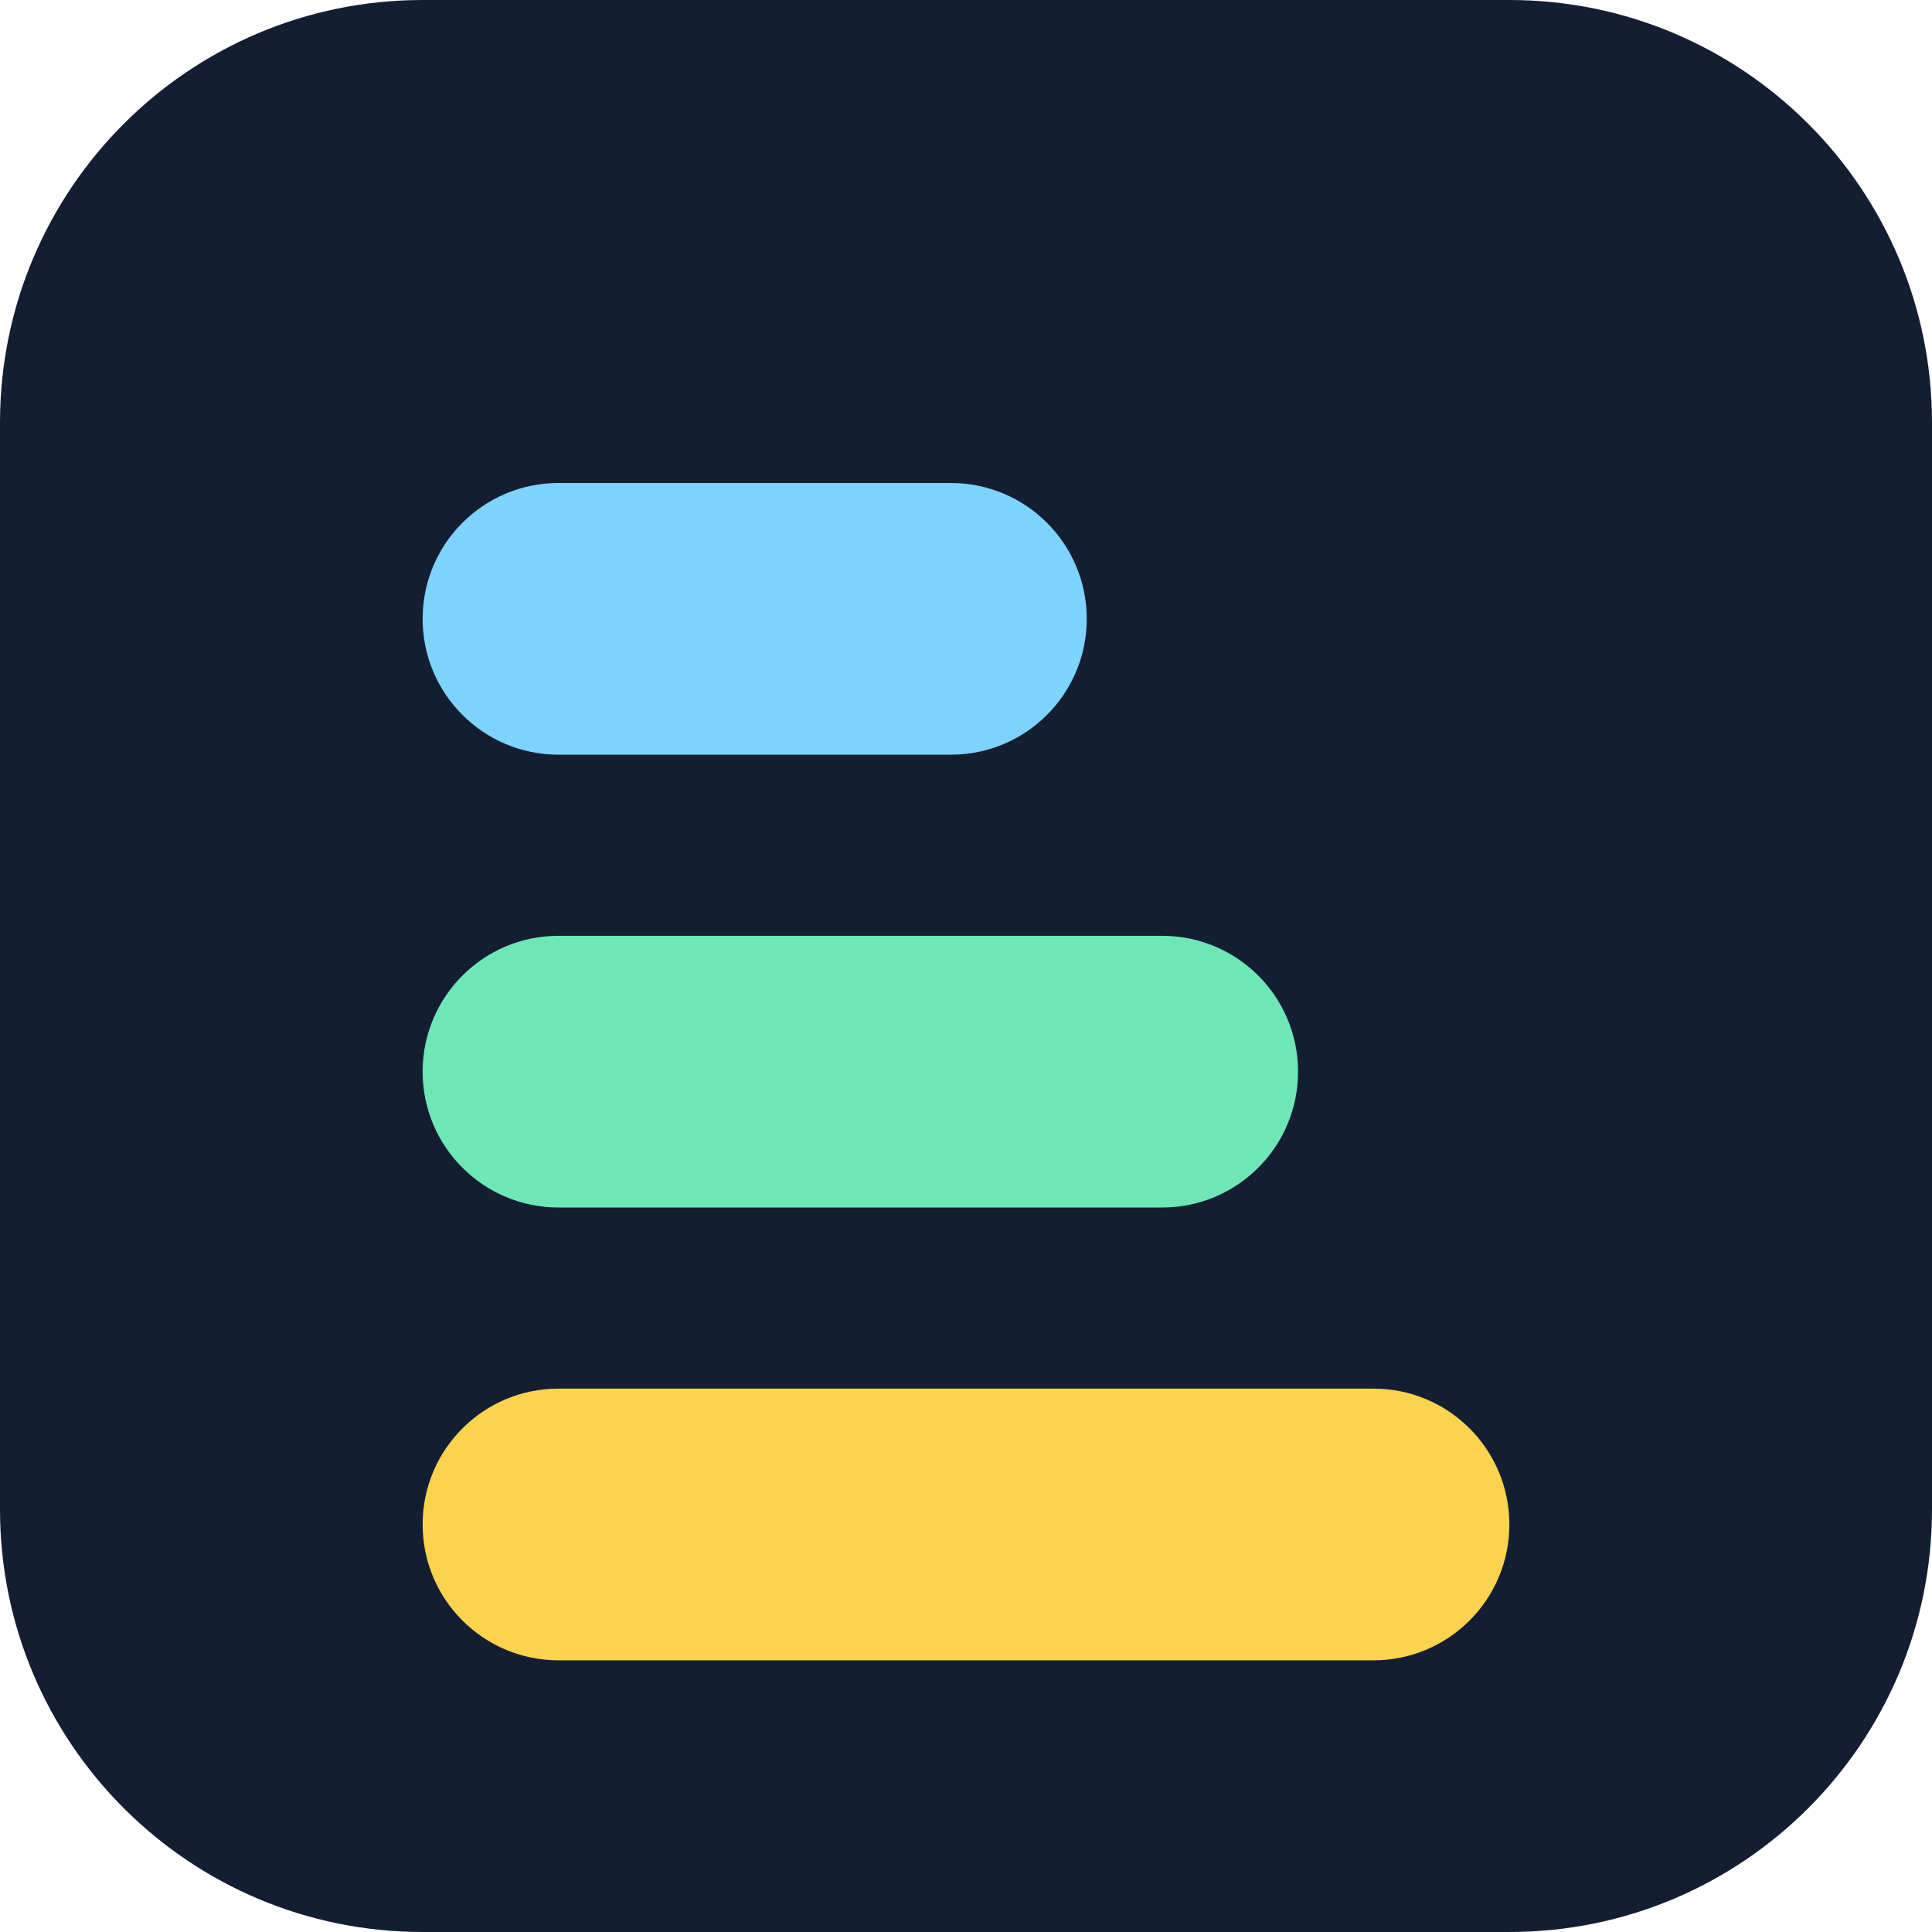
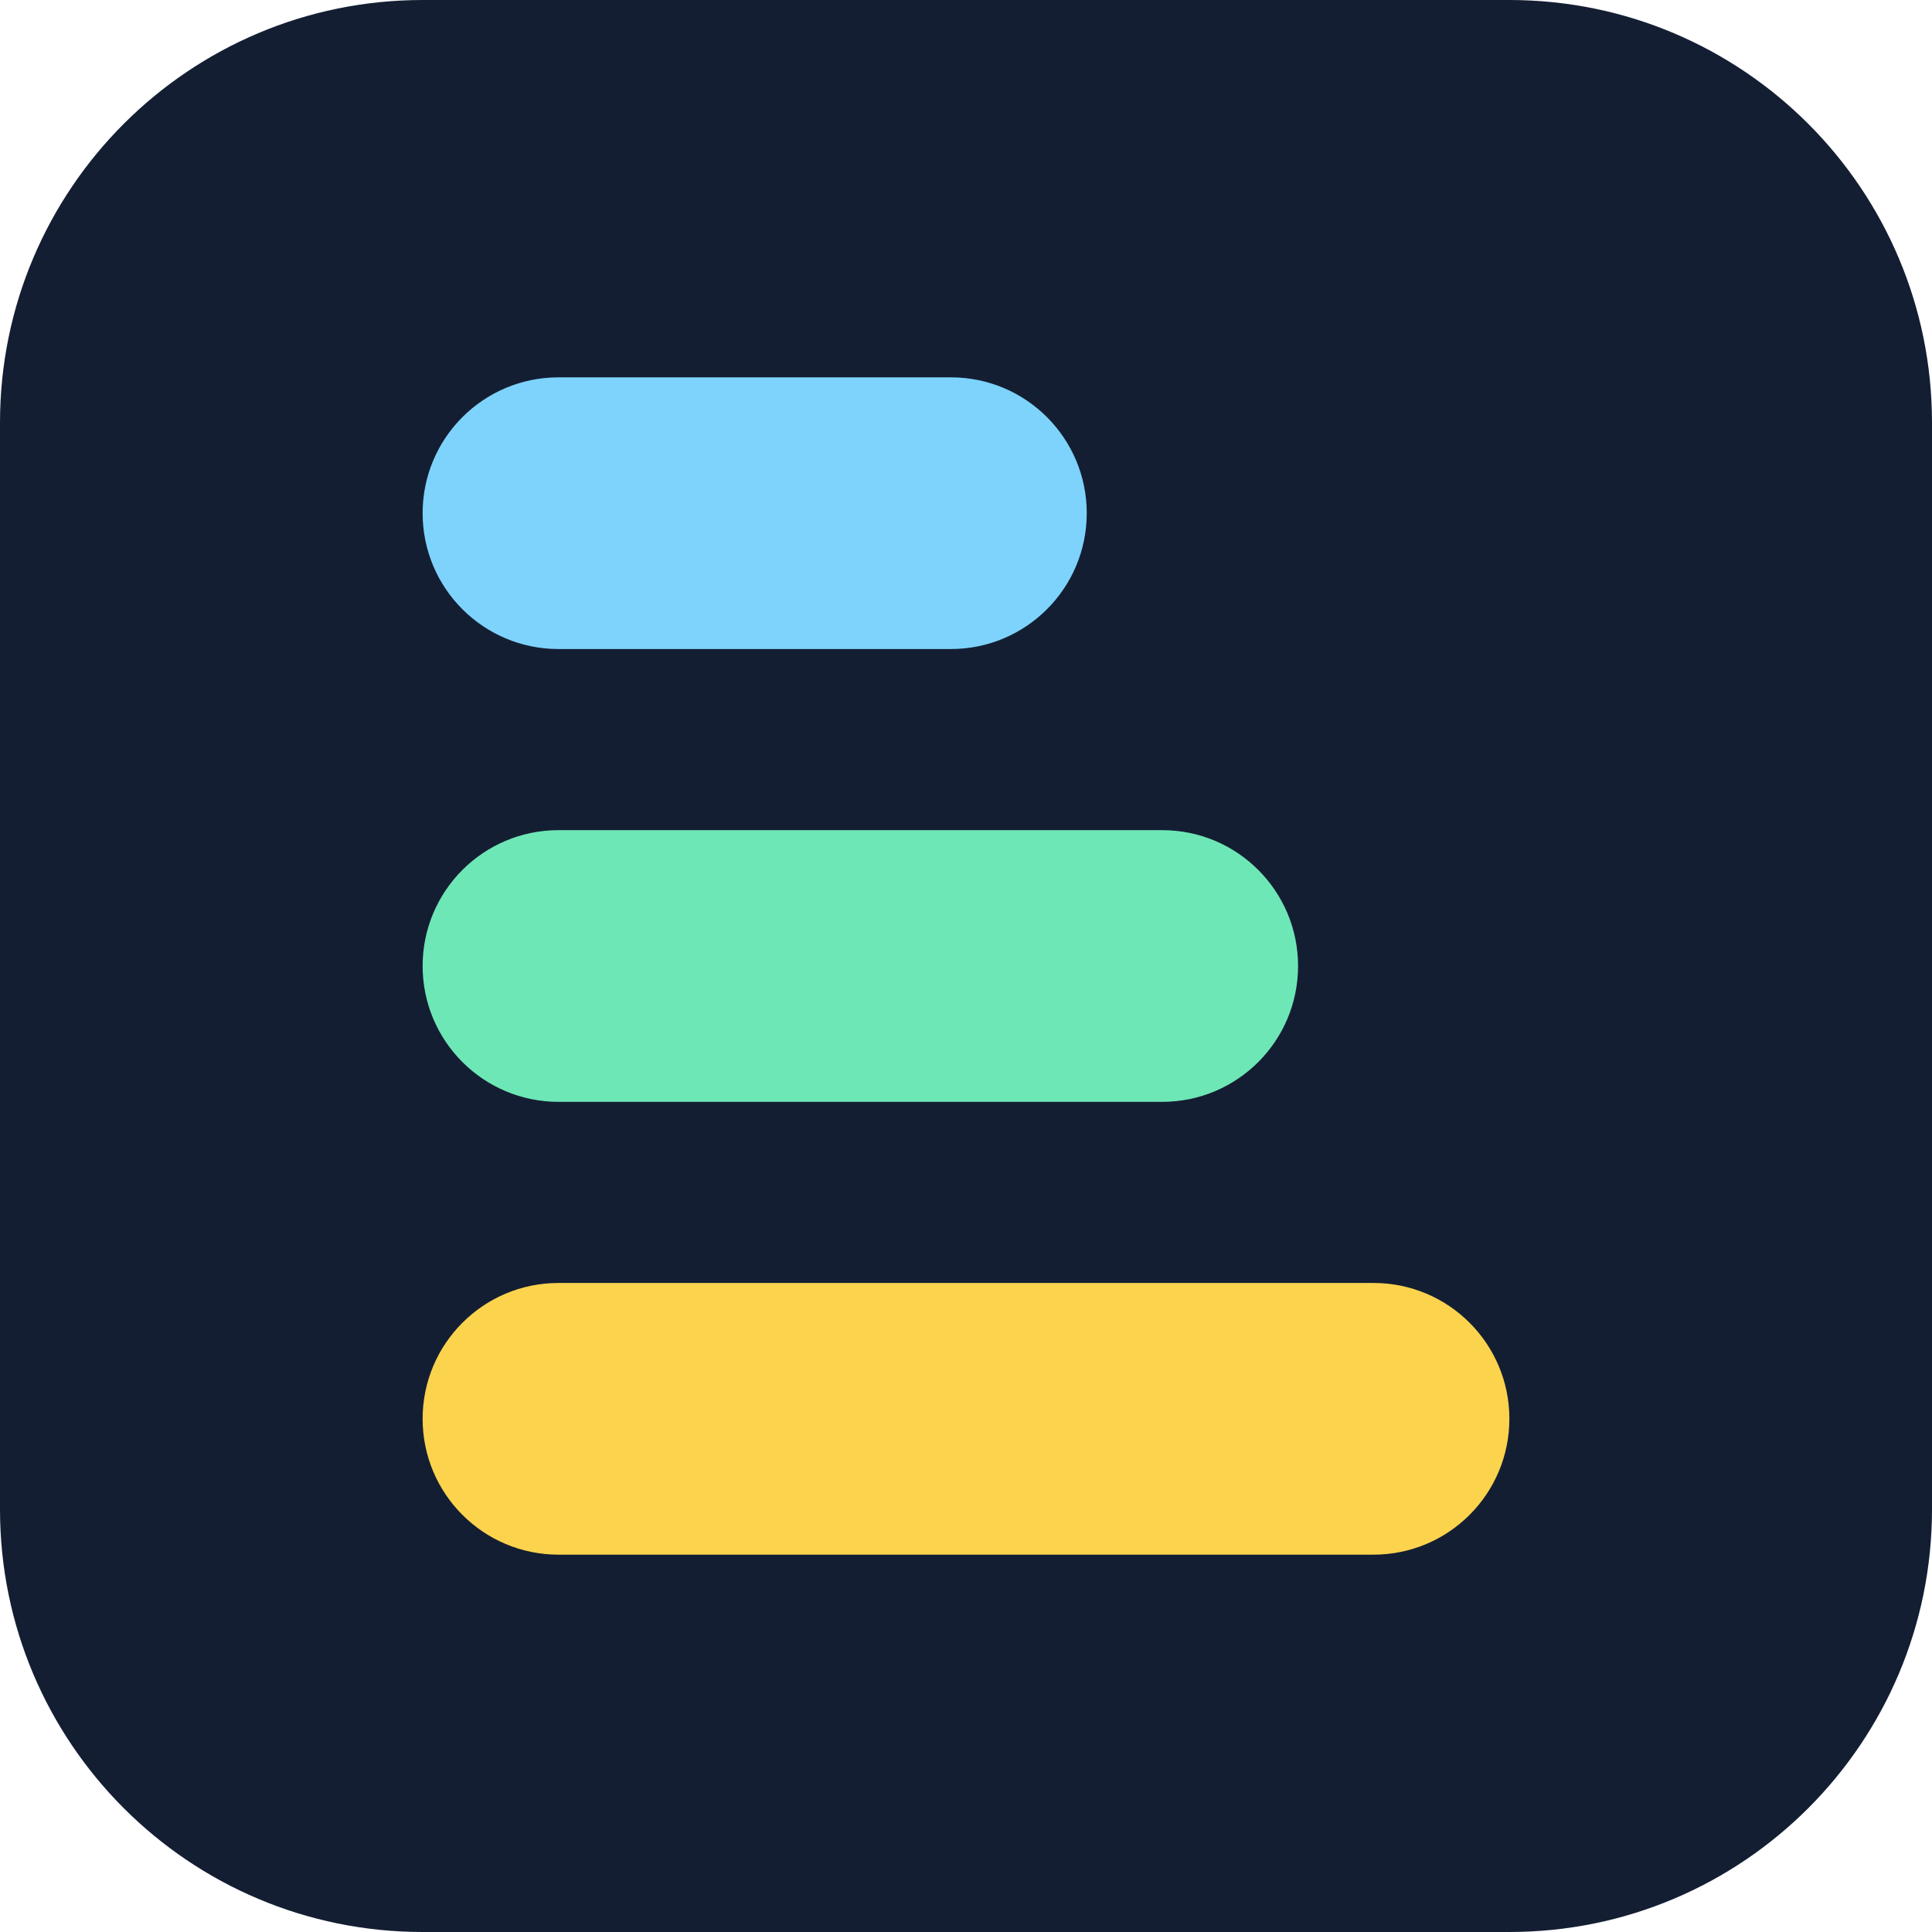
<svg xmlns="http://www.w3.org/2000/svg" viewBox="0 0 64 64" width="64" height="64">
  <rect width="64" height="64" rx="14" fill="#141E33" />
-   <g transform="translate(14 16)">
-     <rect x="0" y="0" width="22" height="9" rx="4.5" fill="#7DD3FC" />
-     <rect x="0" y="15" width="29" height="9" rx="4.5" fill="#6EE7B7" />
-     <rect x="0" y="30" width="36" height="9" rx="4.5" fill="#FCD34D" />
-   </g>
+   <rect x="14" y="12.5" width="22" height="9" rx="4.5" fill="#7DD3FC" />
+   <rect x="14" y="27.5" width="29" height="9" rx="4.5" fill="#6EE7B7" />
+   <rect x="14" y="42.5" width="36" height="9" rx="4.5" fill="#FCD34D" />
</svg>
